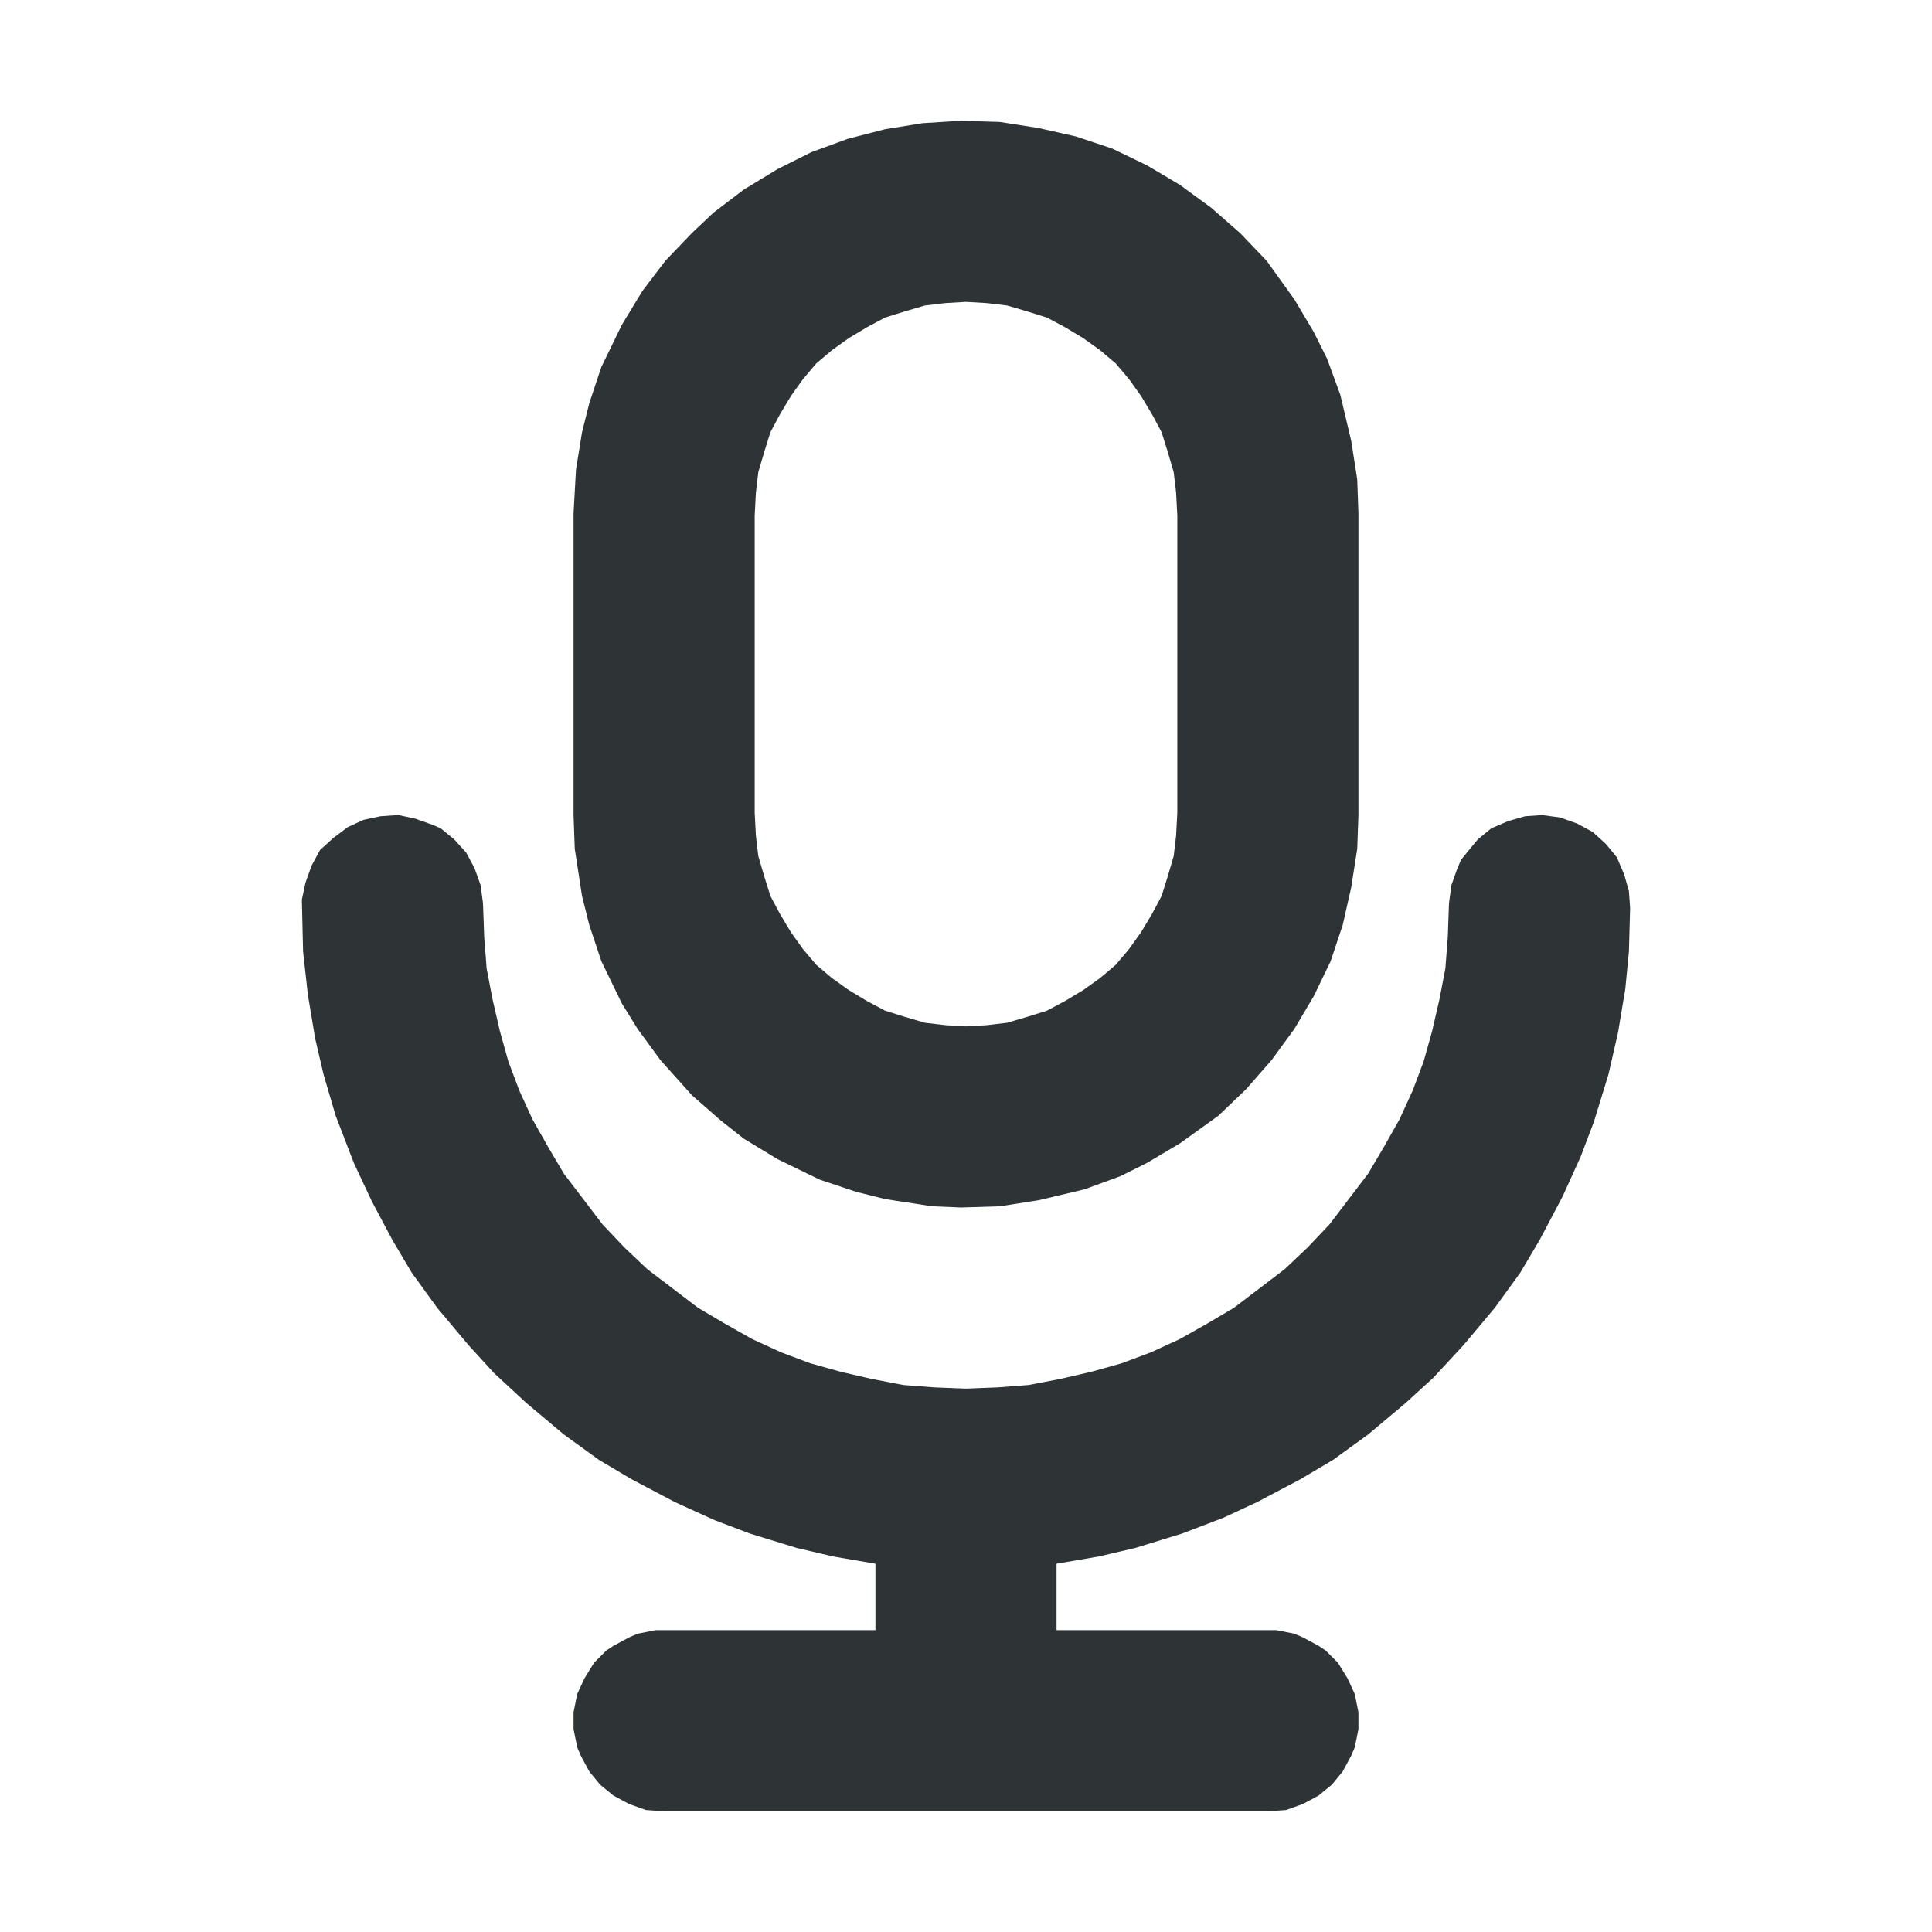
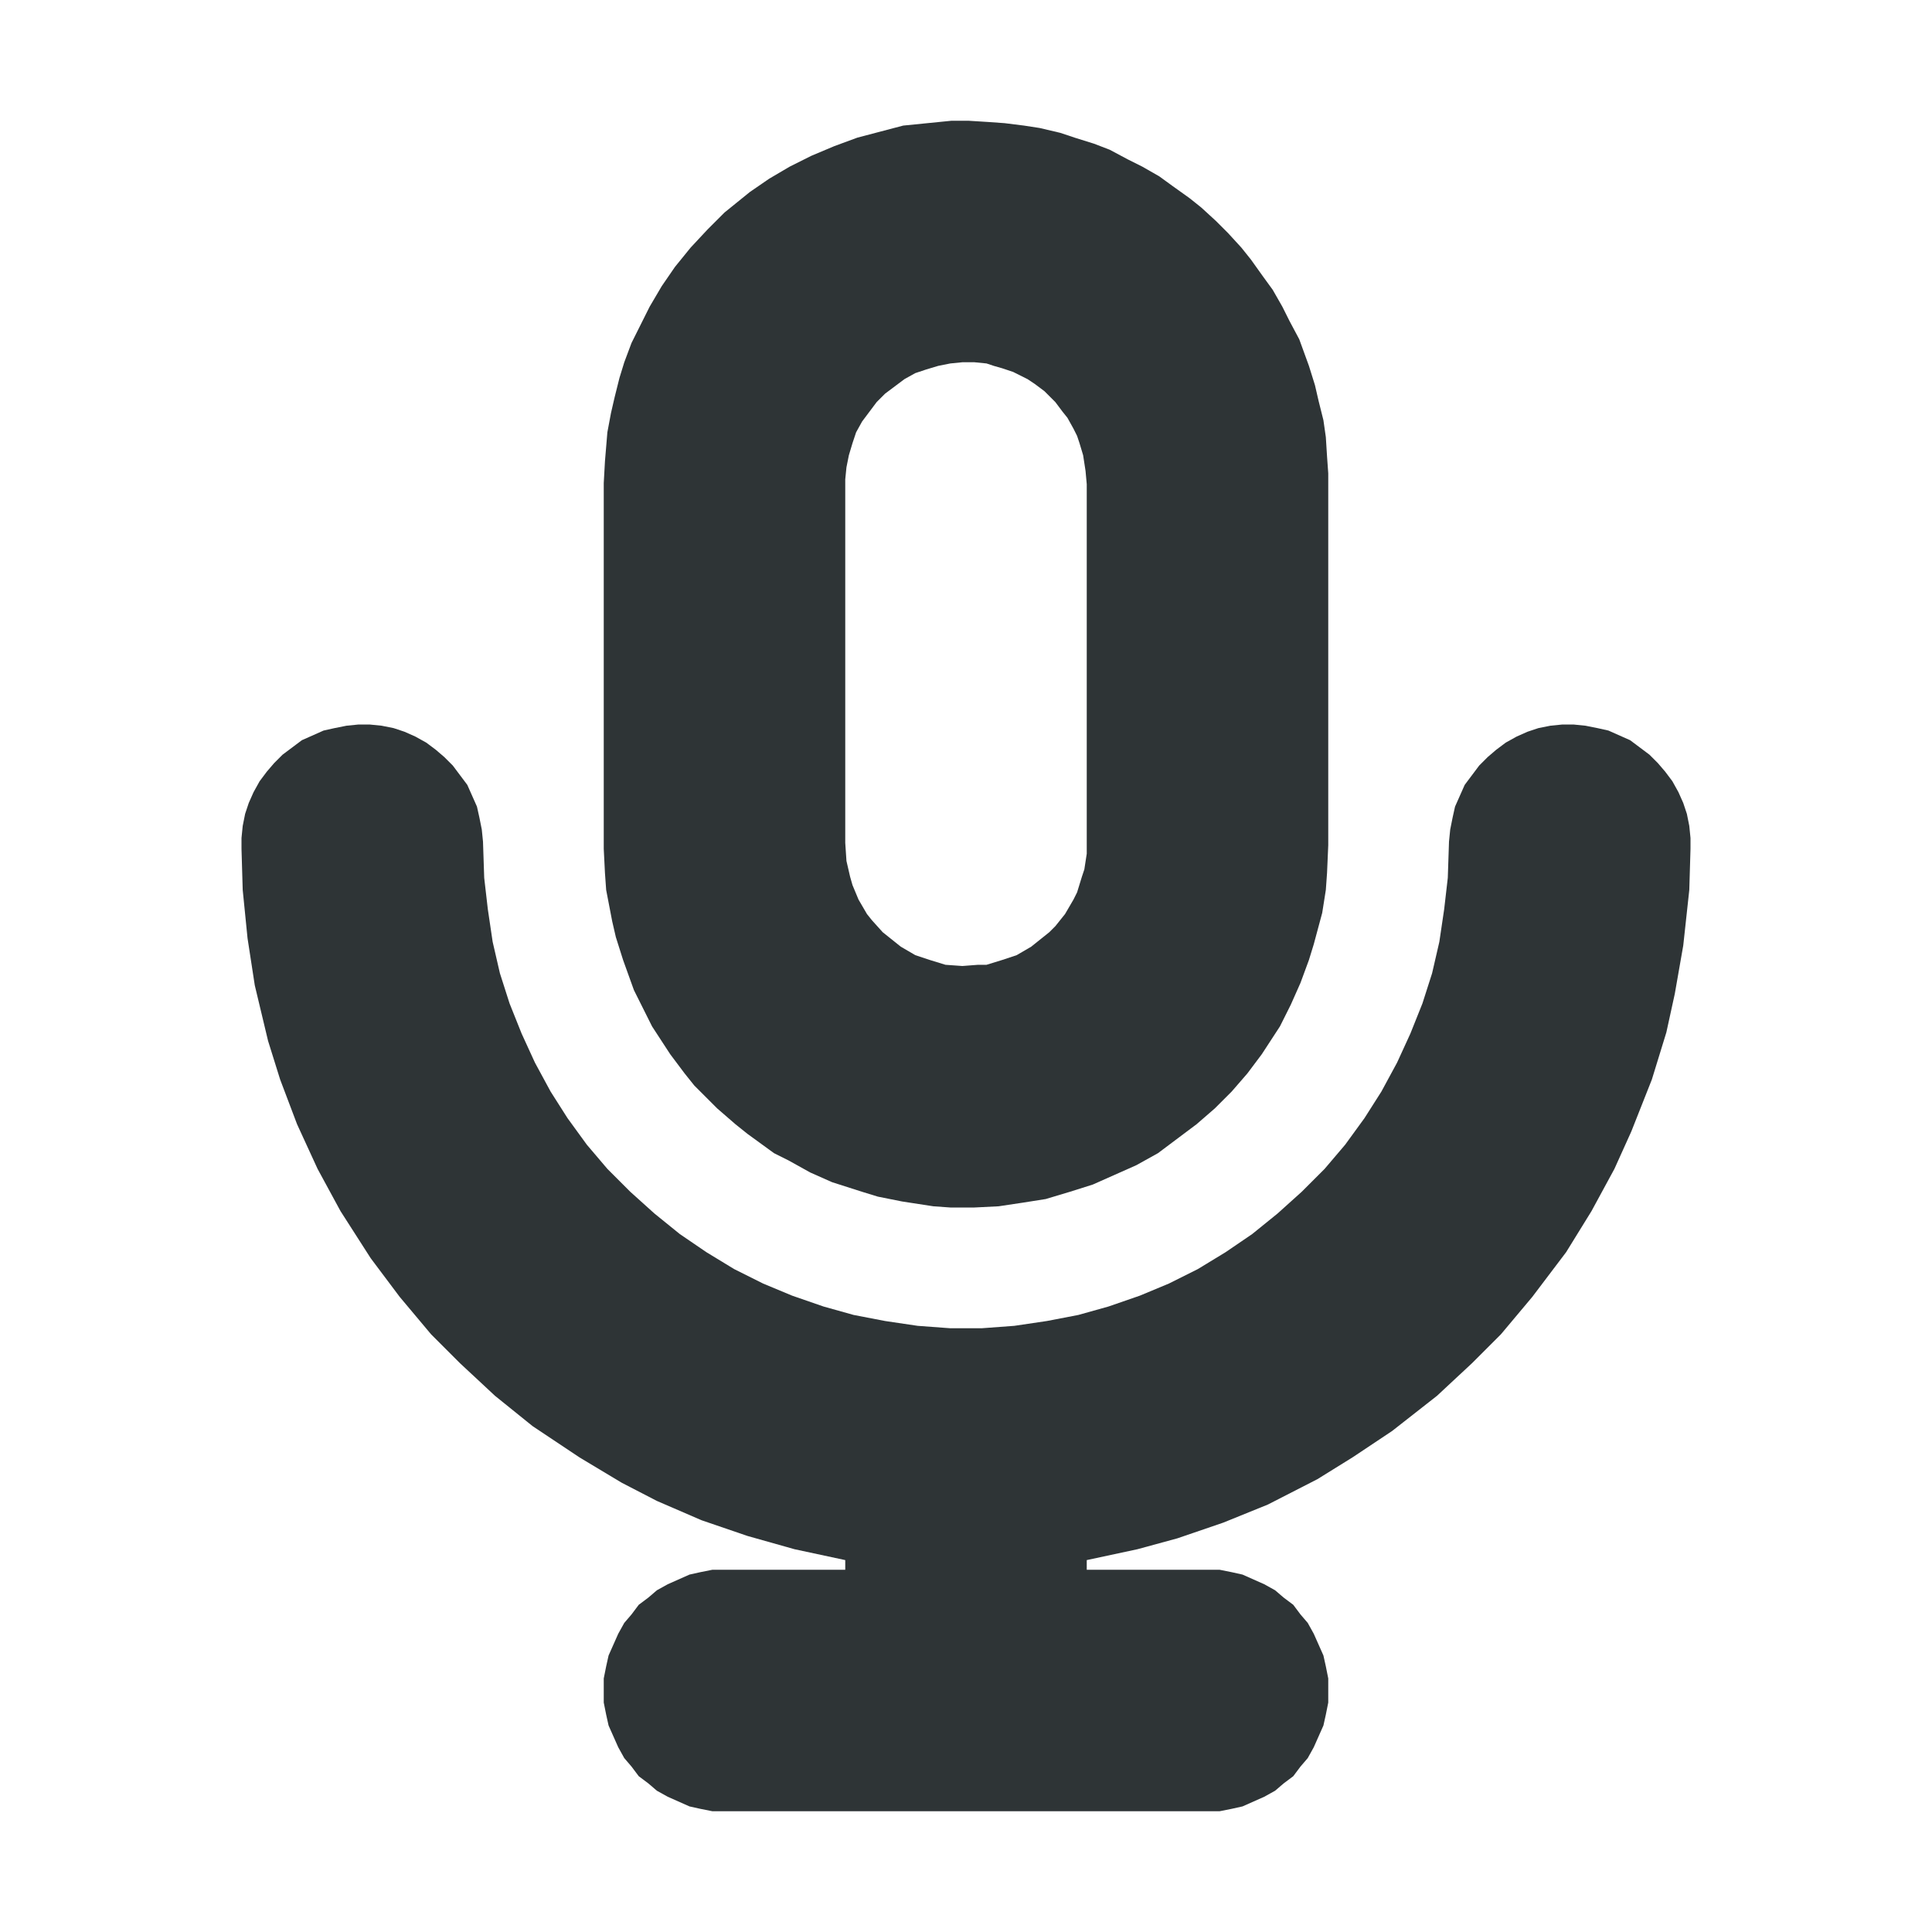
<svg xmlns="http://www.w3.org/2000/svg" width="16" height="16" viewBox="0 0 16 16">
-   <path fill="#2e3436" fill-rule="evenodd" d="M4.76 7.03 L4.82 7.42 L4.88 7.66 L4.98 7.96 L5.15 8.31 L5.28 8.52 L5.47 8.78 L5.73 9.07 L5.97 9.28 L6.16 9.43 L6.44 9.60 L6.79 9.77 L7.09 9.87 L7.33 9.93 L7.72 9.99 L7.96 10.00 L8.28 9.99 L8.60 9.94 L8.98 9.85 L9.28 9.74 L9.50 9.63 L9.77 9.47 L10.09 9.24 L10.32 9.02 L10.53 8.78 L10.72 8.52 L10.88 8.25 L11.02 7.96 L11.12 7.66 L11.19 7.35 L11.24 7.03 L11.25 6.75 L11.25 4.25 L11.24 3.97 L11.19 3.65 L11.10 3.27 L10.99 2.97 L10.88 2.75 L10.72 2.48 L10.49 2.16 L10.27 1.93 L10.03 1.72 L9.77 1.53 L9.50 1.37 L9.21 1.23 L8.91 1.13 L8.60 1.06 L8.28 1.01 L7.96 1.00 L7.64 1.02 L7.33 1.07 L7.02 1.15 L6.72 1.26 L6.44 1.40 L6.16 1.57 L5.91 1.76 L5.73 1.93 L5.51 2.16 L5.32 2.41 L5.15 2.69 L4.98 3.04 L4.88 3.34 L4.82 3.58 L4.77 3.89 L4.75 4.25 L4.75 6.75Z M6.26 4.08 L6.28 3.91 L6.33 3.74 L6.38 3.58 L6.46 3.43 L6.55 3.28 L6.65 3.14 L6.76 3.01 L6.89 2.90 L7.03 2.80 L7.18 2.71 L7.33 2.63 L7.49 2.58 L7.66 2.53 L7.83 2.51 L8.00 2.50 L8.17 2.51 L8.34 2.53 L8.51 2.58 L8.67 2.63 L8.82 2.71 L8.97 2.80 L9.11 2.90 L9.24 3.01 L9.35 3.14 L9.45 3.28 L9.54 3.43 L9.62 3.58 L9.67 3.74 L9.72 3.91 L9.74 4.08 L9.75 4.27 L9.75 6.73 L9.74 6.92 L9.72 7.09 L9.67 7.26 L9.62 7.42 L9.54 7.57 L9.45 7.72 L9.35 7.86 L9.24 7.99 L9.11 8.10 L8.97 8.20 L8.82 8.29 L8.67 8.37 L8.51 8.42 L8.34 8.47 L8.17 8.49 L8.00 8.50 L7.83 8.49 L7.66 8.47 L7.49 8.42 L7.33 8.37 L7.18 8.29 L7.03 8.20 L6.89 8.10 L6.76 7.99 L6.65 7.86 L6.55 7.72 L6.46 7.57 L6.38 7.42 L6.33 7.26 L6.28 7.09 L6.26 6.92 L6.25 6.73 L6.25 4.27Z M11.92 8.28 L11.86 8.54 L11.79 8.79 L11.70 9.03 L11.59 9.27 L11.46 9.50 L11.33 9.72 L11.17 9.93 L11.01 10.14 L10.83 10.33 L10.64 10.51 L10.43 10.67 L10.22 10.83 L10.00 10.96 L9.77 11.09 L9.53 11.20 L9.29 11.29 L9.04 11.36 L8.78 11.42 L8.52 11.47 L8.26 11.49 L8.00 11.50 L7.74 11.49 L7.48 11.47 L7.22 11.42 L6.96 11.36 L6.71 11.29 L6.47 11.20 L6.23 11.09 L6.00 10.96 L5.78 10.83 L5.57 10.67 L5.36 10.51 L5.17 10.33 L4.99 10.14 L4.83 9.93 L4.67 9.72 L4.54 9.50 L4.41 9.27 L4.30 9.03 L4.21 8.79 L4.14 8.54 L4.08 8.28 L4.03 8.02 L4.01 7.76 L4.00 7.48 L3.98 7.33 L3.93 7.19 L3.86 7.06 L3.76 6.95 L3.65 6.86 L3.58 6.83 L3.44 6.78 L3.30 6.75 L3.15 6.76 L3.01 6.79 L2.88 6.85 L2.76 6.94 L2.65 7.04 L2.58 7.17 L2.53 7.31 L2.50 7.45 L2.51 7.88 L2.55 8.24 L2.61 8.60 L2.68 8.90 L2.78 9.24 L2.93 9.63 L3.08 9.95 L3.25 10.27 L3.41 10.54 L3.62 10.83 L3.88 11.14 L4.09 11.37 L4.36 11.62 L4.67 11.88 L4.96 12.09 L5.23 12.25 L5.59 12.44 L5.92 12.59 L6.21 12.70 L6.60 12.82 L6.90 12.89 L7.25 12.95 L7.25 13.50 L5.43 13.50 L5.28 13.53 L5.21 13.56 L5.08 13.63 L5.02 13.67 L4.92 13.77 L4.84 13.90 L4.78 14.03 L4.75 14.18 L4.75 14.32 L4.78 14.47 L4.81 14.54 L4.88 14.67 L4.97 14.78 L5.08 14.87 L5.21 14.94 L5.35 14.99 L5.50 15.00 L10.50 15.00 L10.65 14.99 L10.79 14.94 L10.92 14.87 L11.03 14.78 L11.12 14.67 L11.19 14.54 L11.22 14.47 L11.25 14.32 L11.25 14.18 L11.22 14.03 L11.16 13.90 L11.08 13.77 L10.98 13.67 L10.92 13.63 L10.79 13.56 L10.72 13.53 L10.57 13.50 L8.75 13.50 L8.75 12.95 L9.10 12.89 L9.40 12.82 L9.79 12.70 L10.13 12.57 L10.41 12.44 L10.77 12.25 L11.04 12.09 L11.33 11.88 L11.64 11.62 L11.87 11.41 L12.12 11.14 L12.38 10.83 L12.59 10.54 L12.75 10.27 L12.94 9.91 L13.09 9.58 L13.20 9.29 L13.32 8.90 L13.40 8.55 L13.46 8.19 L13.49 7.88 L13.50 7.52 L13.49 7.38 L13.45 7.24 L13.39 7.10 L13.30 6.99 L13.19 6.89 L13.06 6.82 L12.92 6.77 L12.77 6.75 L12.63 6.76 L12.49 6.80 L12.35 6.86 L12.24 6.95 L12.19 7.01 L12.10 7.12 L12.07 7.19 L12.02 7.33 L12.00 7.48 L11.99 7.76 L11.97 8.02Z" />
+   <path fill="#2e3436" fill-rule="evenodd" d="M7.88 1.00 L7.68 1.02 L7.48 1.04 L7.29 1.09 L7.10 1.14 L6.91 1.21 L6.72 1.29 L6.54 1.38 L6.37 1.48 L6.21 1.59 L6.00 1.76 L5.86 1.90 L5.72 2.05 L5.59 2.21 L5.48 2.37 L5.38 2.54 L5.29 2.72 L5.23 2.84 L5.17 3.00 L5.13 3.13 L5.09 3.29 L5.06 3.42 L5.03 3.58 L5.01 3.82 L5.00 4.00 L5.00 7.03 L5.01 7.23 L5.02 7.37 L5.07 7.63 L5.10 7.76 L5.16 7.95 L5.25 8.20 L5.31 8.32 L5.40 8.50 L5.55 8.73 L5.67 8.89 L5.75 8.99 L5.94 9.18 L6.09 9.31 L6.19 9.39 L6.41 9.55 L6.53 9.61 L6.71 9.71 L6.89 9.79 L7.14 9.87 L7.27 9.91 L7.47 9.95 L7.73 9.99 L7.87 10.00 L8.07 10.00 L8.27 9.99 L8.47 9.96 L8.66 9.93 L8.86 9.87 L9.05 9.81 L9.23 9.73 L9.41 9.65 L9.59 9.55 L9.75 9.43 L9.91 9.31 L10.06 9.18 L10.20 9.04 L10.33 8.89 L10.45 8.73 L10.60 8.50 L10.69 8.32 L10.77 8.14 L10.84 7.95 L10.88 7.82 L10.95 7.56 L10.98 7.37 L10.99 7.23 L11.00 7.00 L11.00 3.92 L10.99 3.78 L10.98 3.62 L10.96 3.48 L10.92 3.32 L10.89 3.19 L10.84 3.03 L10.76 2.81 L10.68 2.66 L10.62 2.54 L10.54 2.40 L10.46 2.29 L10.36 2.15 L10.28 2.05 L10.17 1.93 L10.07 1.83 L9.95 1.72 L9.85 1.64 L9.71 1.54 L9.60 1.46 L9.46 1.38 L9.34 1.32 L9.19 1.24 L9.06 1.19 L8.90 1.14 L8.78 1.10 L8.61 1.06 L8.48 1.04 L8.32 1.02 L8.18 1.01 L8.02 1.00Z M8.07 3.00 L8.17 3.01 L8.23 3.03 L8.30 3.05 L8.39 3.08 L8.51 3.14 L8.57 3.18 L8.65 3.24 L8.74 3.33 L8.80 3.41 L8.84 3.46 L8.89 3.55 L8.92 3.61 L8.94 3.67 L8.97 3.77 L8.99 3.90 L9.00 4.01 L9.00 6.98 L9.00 7.07 L8.98 7.20 L8.96 7.26 L8.92 7.39 L8.89 7.45 L8.82 7.57 L8.74 7.67 L8.69 7.72 L8.59 7.80 L8.54 7.84 L8.42 7.91 L8.36 7.93 L8.30 7.95 L8.17 7.99 L8.10 7.99 L7.97 8.00 L7.83 7.99 L7.70 7.95 L7.58 7.91 L7.46 7.84 L7.41 7.80 L7.31 7.72 L7.22 7.62 L7.18 7.57 L7.11 7.45 L7.06 7.33 L7.04 7.26 L7.01 7.13 L7.00 6.98 L7.00 3.97 L7.01 3.87 L7.03 3.77 L7.06 3.67 L7.09 3.58 L7.14 3.49 L7.20 3.41 L7.26 3.33 L7.33 3.26 L7.41 3.20 L7.49 3.14 L7.58 3.09 L7.67 3.06 L7.77 3.03 L7.87 3.01 L7.97 3.00Z M2.05 7.77 L2.11 8.16 L2.22 8.62 L2.32 8.94 L2.46 9.31 L2.63 9.68 L2.82 10.03 L3.07 10.42 L3.31 10.74 L3.57 11.05 L3.81 11.29 L4.10 11.56 L4.41 11.81 L4.80 12.07 L5.15 12.28 L5.44 12.43 L5.81 12.59 L6.19 12.72 L6.58 12.83 L7.00 12.92 L7.00 13.00 L6.00 13.00 L5.90 13.00 L5.80 13.02 L5.71 13.04 L5.62 13.08 L5.53 13.12 L5.44 13.17 L5.37 13.23 L5.29 13.29 L5.23 13.37 L5.17 13.44 L5.12 13.53 L5.08 13.62 L5.04 13.71 L5.02 13.80 L5.00 13.90 L5.00 14.00 L5.00 14.10 L5.02 14.20 L5.04 14.29 L5.08 14.38 L5.12 14.47 L5.17 14.56 L5.23 14.63 L5.29 14.71 L5.37 14.77 L5.44 14.83 L5.53 14.88 L5.62 14.92 L5.71 14.96 L5.80 14.98 L5.90 15.00 L6.00 15.00 L10.00 15.00 L10.10 15.00 L10.20 14.98 L10.29 14.96 L10.38 14.92 L10.47 14.88 L10.56 14.83 L10.63 14.77 L10.71 14.71 L10.77 14.63 L10.83 14.56 L10.88 14.47 L10.92 14.38 L10.96 14.29 L10.98 14.20 L11.00 14.10 L11.00 14.00 L11.00 13.90 L10.98 13.80 L10.96 13.71 L10.92 13.62 L10.88 13.53 L10.83 13.44 L10.77 13.37 L10.71 13.29 L10.63 13.23 L10.56 13.17 L10.47 13.12 L10.38 13.08 L10.29 13.04 L10.20 13.02 L10.10 13.00 L10.00 13.00 L9.00 13.00 L9.00 12.92 L9.42 12.83 L9.75 12.74 L10.13 12.61 L10.50 12.46 L10.91 12.25 L11.20 12.07 L11.53 11.85 L11.90 11.56 L12.19 11.29 L12.43 11.05 L12.69 10.74 L12.97 10.37 L13.18 10.03 L13.37 9.68 L13.51 9.37 L13.68 8.94 L13.80 8.55 L13.87 8.23 L13.94 7.83 L13.99 7.37 L14.00 7.03 L14.00 6.94 L13.99 6.84 L13.97 6.74 L13.94 6.65 L13.90 6.56 L13.85 6.47 L13.79 6.39 L13.73 6.32 L13.66 6.25 L13.58 6.19 L13.50 6.13 L13.41 6.09 L13.32 6.05 L13.23 6.03 L13.13 6.01 L13.03 6.00 L12.94 6.00 L12.84 6.01 L12.74 6.03 L12.65 6.06 L12.56 6.10 L12.47 6.15 L12.39 6.21 L12.32 6.27 L12.25 6.34 L12.19 6.42 L12.13 6.50 L12.09 6.59 L12.05 6.68 L12.03 6.77 L12.01 6.87 L12.00 6.97 L11.99 7.27 L11.96 7.53 L11.92 7.80 L11.86 8.06 L11.78 8.31 L11.68 8.56 L11.57 8.80 L11.44 9.04 L11.30 9.26 L11.14 9.48 L10.97 9.68 L10.78 9.87 L10.58 10.05 L10.37 10.22 L10.15 10.37 L9.92 10.51 L9.68 10.63 L9.44 10.73 L9.18 10.82 L8.93 10.89 L8.67 10.94 L8.40 10.98 L8.13 11.00 L7.87 11.00 L7.60 10.98 L7.33 10.94 L7.07 10.89 L6.82 10.82 L6.56 10.73 L6.32 10.63 L6.08 10.51 L5.85 10.37 L5.63 10.22 L5.42 10.05 L5.22 9.87 L5.03 9.68 L4.86 9.48 L4.70 9.26 L4.56 9.04 L4.43 8.80 L4.32 8.56 L4.22 8.31 L4.14 8.06 L4.08 7.80 L4.04 7.53 L4.01 7.27 L4.00 6.97 L3.99 6.87 L3.97 6.77 L3.95 6.68 L3.91 6.59 L3.87 6.50 L3.81 6.42 L3.75 6.34 L3.68 6.27 L3.61 6.21 L3.53 6.15 L3.44 6.10 L3.35 6.06 L3.26 6.03 L3.16 6.01 L3.06 6.00 L2.97 6.00 L2.87 6.01 L2.77 6.03 L2.68 6.05 L2.59 6.09 L2.50 6.13 L2.42 6.19 L2.34 6.25 L2.27 6.32 L2.21 6.39 L2.15 6.47 L2.10 6.56 L2.06 6.65 L2.03 6.74 L2.01 6.84 L2.00 6.94 L2.00 7.03 L2.01 7.37Z" />
</svg>
